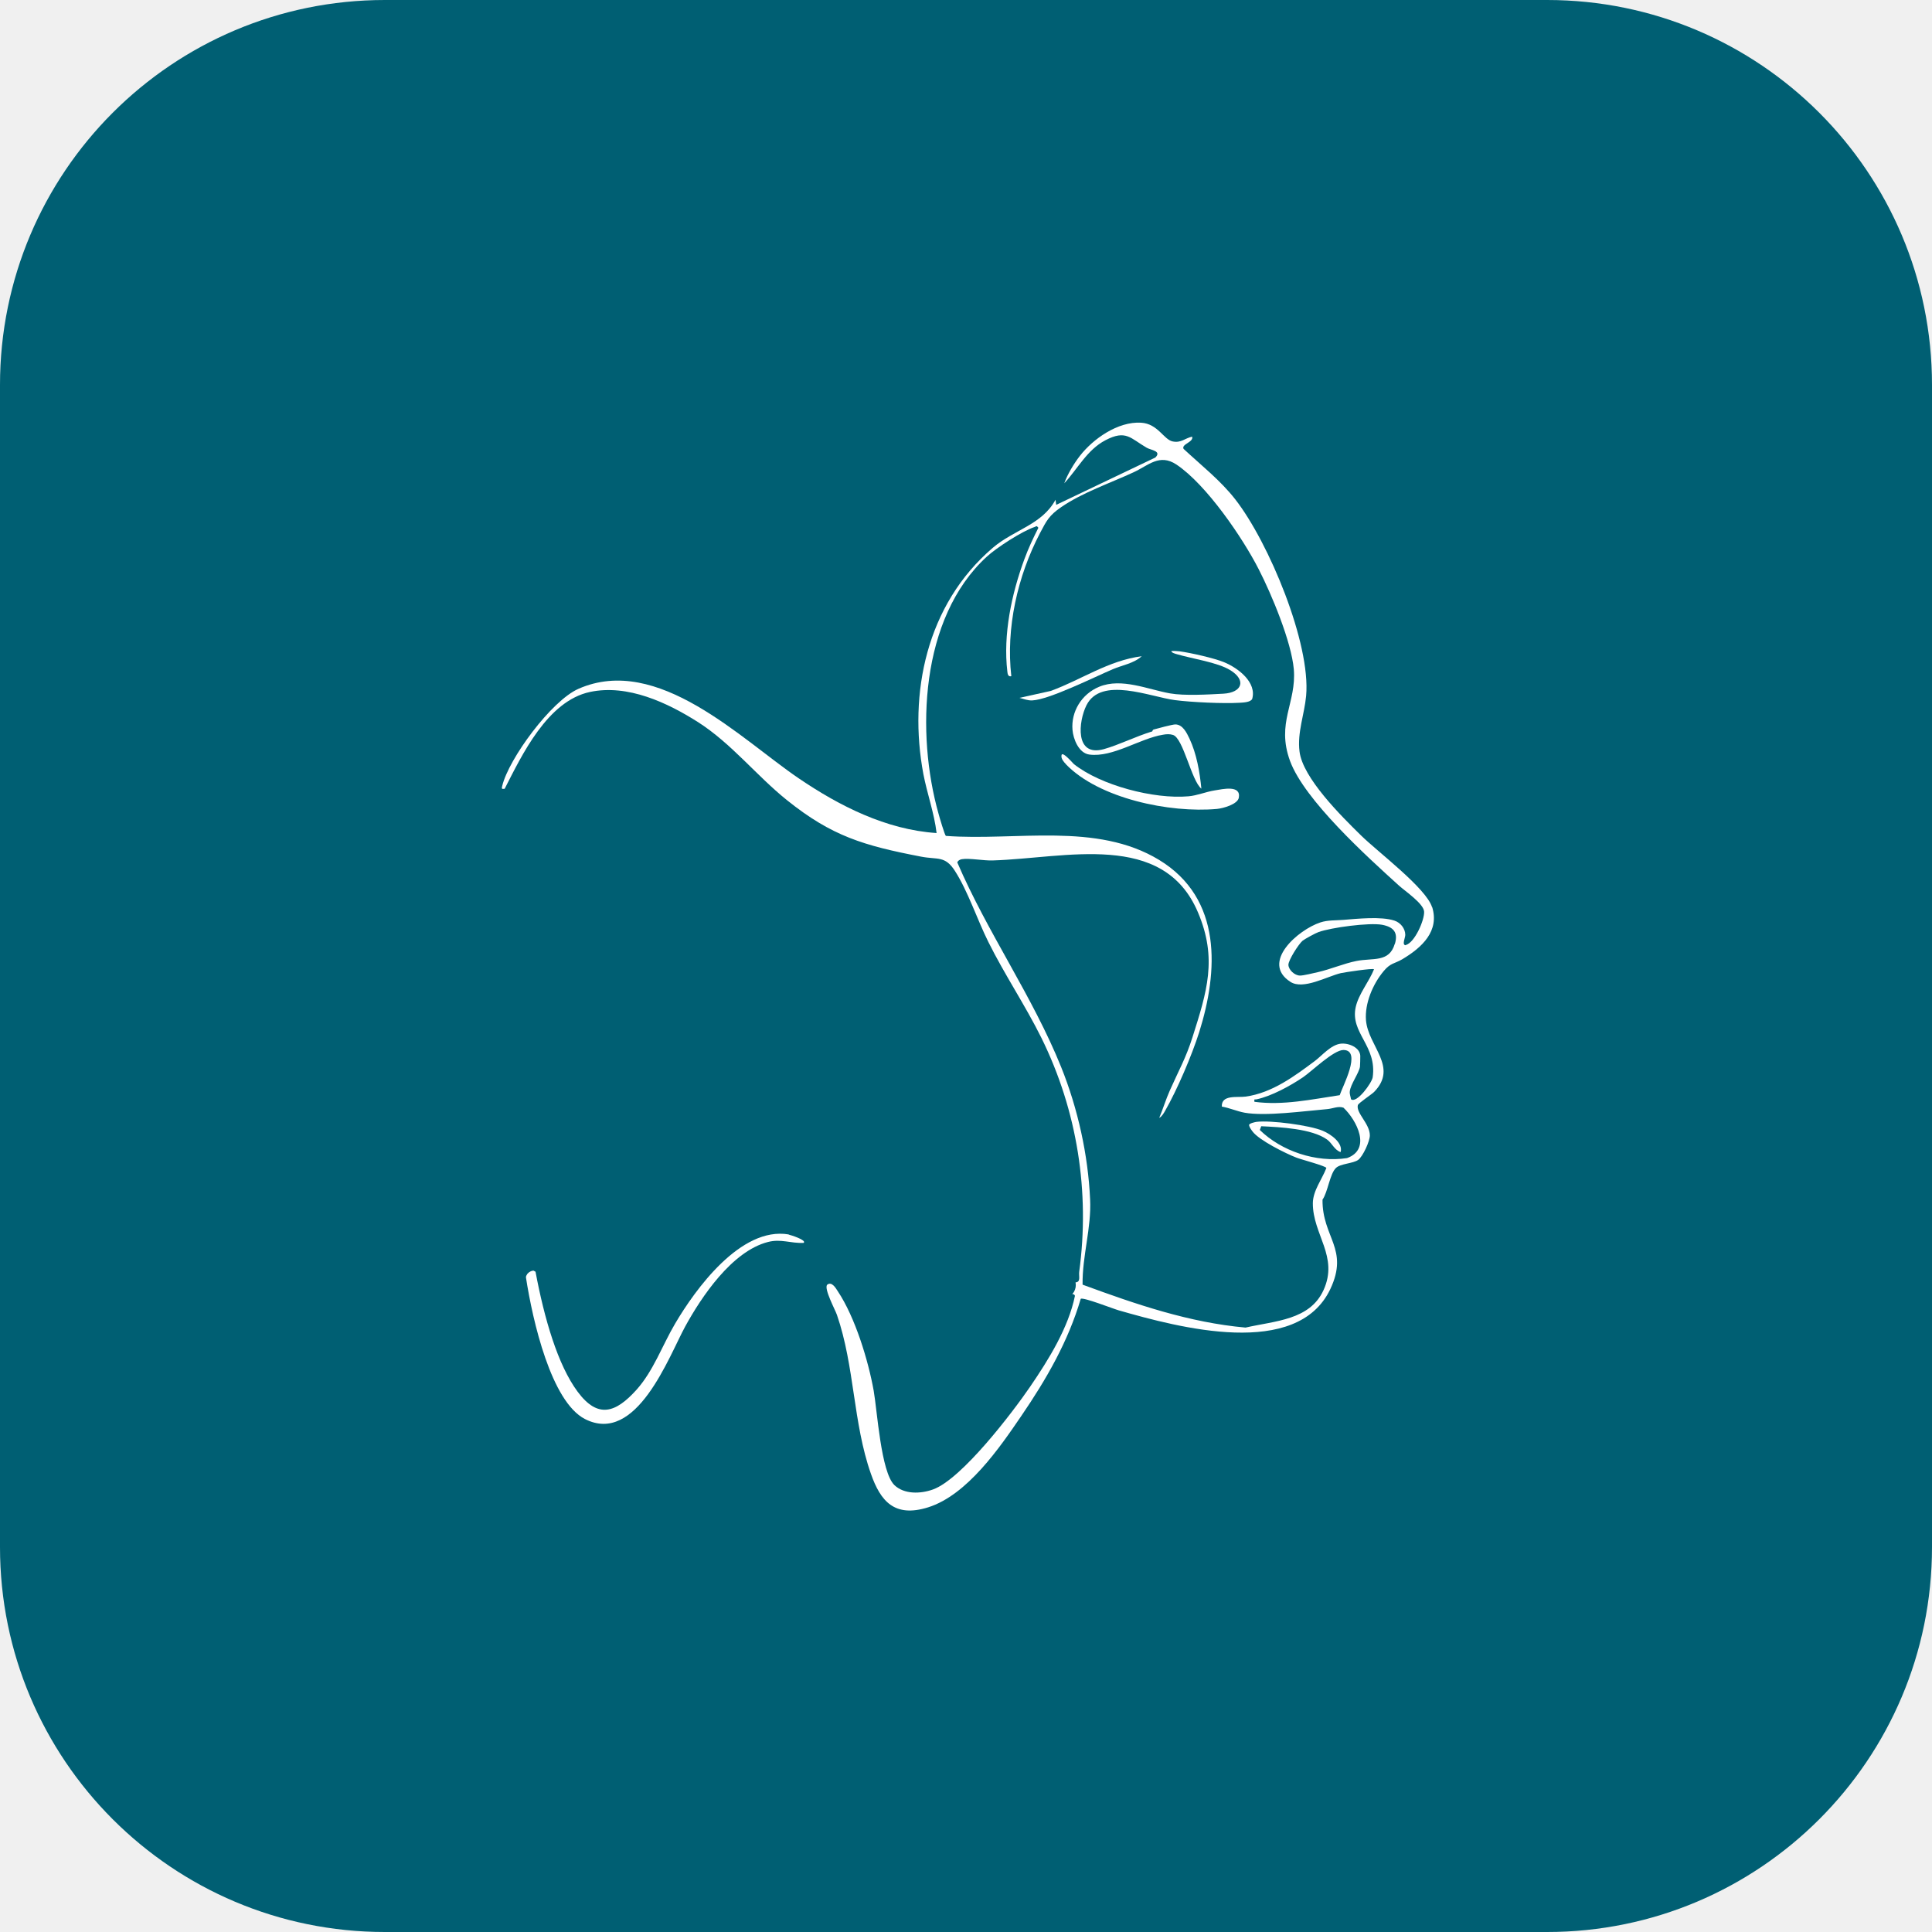
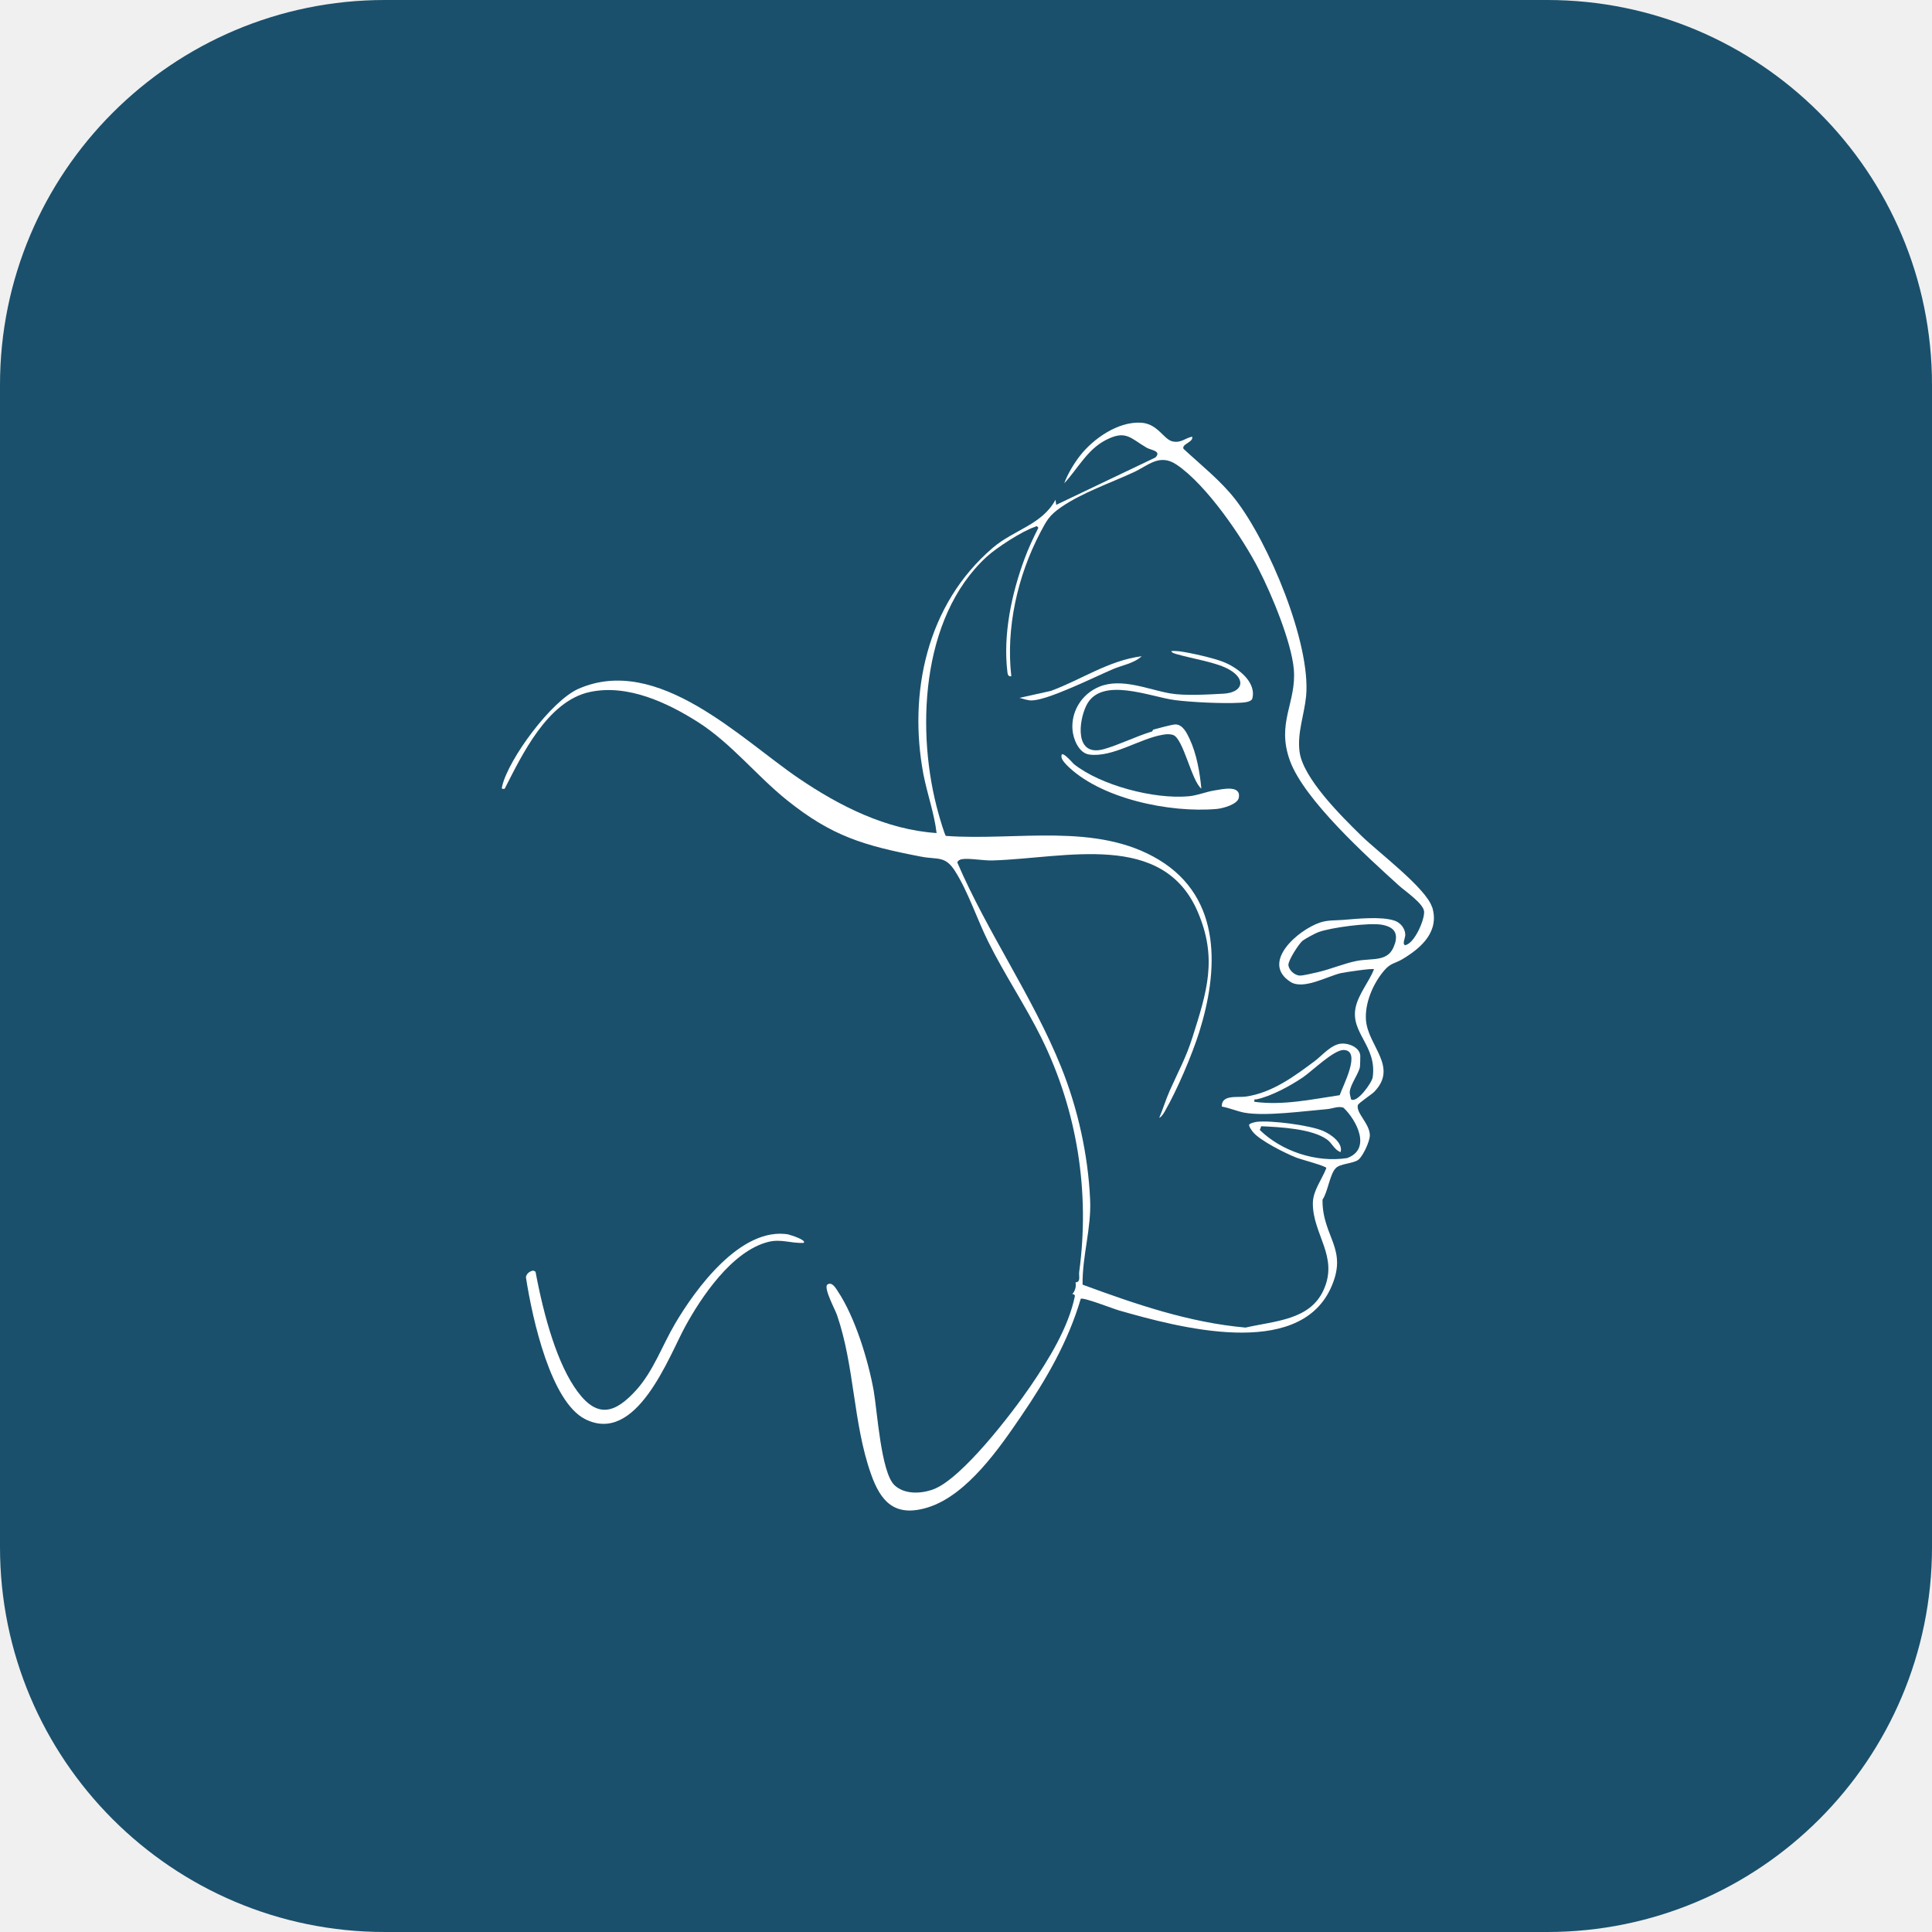
<svg xmlns="http://www.w3.org/2000/svg" width="512" height="512" viewBox="0 0 512 512" fill="none">
-   <path d="M410 0H102C45.667 0 0 45.667 0 102V410C0 466.333 45.667 512 102 512H410C466.333 512 512 466.333 512 410V102C512 45.667 466.333 0 410 0Z" fill="#005F73" />
+   <path d="M410 0H102C45.667 0 0 45.667 0 102V410C0 466.333 45.667 512 102 512H410C466.333 512 512 466.333 512 410V102C512 45.667 466.333 0 410 0Z" fill="#1A506C" />
  <path d="M379.507 240.407C377.943 235.362 365.155 225.785 360.704 221.415C355.416 216.235 345.219 206.145 344.383 199.131C343.762 194.114 345.678 189.312 346.136 184.429C347.404 170.508 336.236 143.72 327.36 132.335C323.448 127.318 318.35 123.325 313.655 118.955C313.008 117.687 316.407 117.174 315.922 115.717C313.979 116.149 313.008 117.444 310.769 116.985C308.395 116.5 306.857 112.291 302.406 112.021C296.228 111.644 289.673 116.338 286.22 120.762C284.601 122.839 282.901 125.672 282.038 128.073C285.572 124.296 288.081 119.197 292.964 116.661C298.413 113.802 299.6 116.176 303.89 118.658C304.996 119.305 307.936 119.494 306.183 121.248L279.907 133.792L279.718 132.443C276.13 139.08 268.765 140.348 263.127 145.15C245.457 160.23 240.709 183.835 244.701 205.12C245.699 210.327 247.588 215.507 248.208 220.767C234.774 219.877 222.391 213.537 211.735 206.307C196.439 195.948 174.344 173.287 153.302 182.54C146.072 185.724 134.795 201.128 133.096 208.277C132.934 208.978 132.88 209.167 133.743 209.032C138.276 200.183 145.047 185.778 156.35 183.377C166.332 181.245 176.907 186.236 184.973 191.362C193.849 197.027 200.431 205.525 208.525 212.027C220.449 221.603 228.866 224.085 244.135 227.026C248.478 227.862 250.447 226.702 253.064 230.803C256.517 236.171 258.999 243.779 261.94 249.66C266.229 258.293 271.733 266.467 275.995 275.073C285.518 294.388 288.863 315.943 286.004 337.013C285.842 338.227 286.489 339.737 285.033 339.845C285.194 340.709 285.059 341.572 284.628 342.327C284.493 342.543 284.331 342.759 284.169 342.921C284.412 342.975 284.628 343.002 284.763 343.19C284.763 343.19 284.844 343.325 284.871 343.406C283.144 351.85 277.964 360.213 273.028 367.443C268.387 374.241 254.899 391.966 247.264 394.717C244 395.904 239.63 396.066 237.013 393.557C233.452 390.077 232.481 373.891 231.536 368.549C230.107 360.564 226.626 349.099 222.04 342.219C221.501 341.383 220.422 339.468 219.181 340.493C218.371 341.626 221.258 346.94 221.798 348.451C226.519 362.156 226.033 377.047 230.808 390.59C233.344 397.82 237.04 402.244 245.942 399.465C256.356 396.201 264.988 383.549 270.654 375.24C277.344 365.447 283.09 355.465 286.408 344.189C287.164 343.757 294.987 346.832 296.498 347.264C312.495 351.85 343.735 360.213 352.557 341.599C357.575 330.943 350.372 327.948 350.48 317.913C351.882 315.943 352.422 311.06 354.041 309.523C355.228 308.363 358.546 308.363 359.922 307.392C361.19 306.474 363.051 302.374 363.024 300.863C362.997 297.761 359.328 294.982 359.841 292.878C359.976 292.338 363.564 289.991 364.157 289.371C370.632 282.734 362.565 277.258 361.999 270.379C361.648 265.954 363.779 260.829 366.693 257.348C368.5 255.163 369.58 255.406 371.603 254.219C376.917 251.063 381.504 246.719 379.534 240.353L379.507 240.407ZM369.634 250.119C368.15 255.163 363.833 253.787 359.436 254.678C356.172 255.325 352.611 256.863 349.293 257.618C348.214 257.861 345.354 258.562 344.518 258.535C343.088 258.535 341.496 257.025 341.442 255.703C341.415 254.462 344.167 250.172 345.192 249.309C345.705 248.878 348.672 247.259 349.4 247.016C352.746 245.802 362.835 244.453 366.261 245.074C369.364 245.667 370.551 247.151 369.661 250.146L369.634 250.119ZM372.574 250.496C371.387 250.523 372.466 248.446 372.412 247.691C372.385 246.072 371.171 244.507 369.526 243.968C365.992 242.808 359.706 243.482 355.956 243.779C354.014 243.941 351.828 243.806 349.913 244.453C344.059 246.369 333.969 255.055 341.982 260.208C345.381 262.393 351.694 258.751 355.336 257.888C356.469 257.645 363.779 256.539 364.13 256.863C362.808 260.181 360.057 263.391 359.274 266.898C357.763 273.778 364.966 277.123 363.779 285.486C363.564 286.97 359.544 292.527 358.033 291.313C357.925 290.585 357.629 289.991 357.71 289.236C357.898 287.374 360.111 284.434 360.407 282.707C360.434 282.464 360.515 280.171 360.488 279.794C360.38 277.609 357.467 276.368 355.336 276.583C352.665 276.88 350.291 279.821 348.348 281.25C343.196 285.081 337.18 289.64 330.085 290.612C327.926 290.908 323.637 290.018 323.799 293.255C325.822 293.606 327.792 294.496 329.815 294.874C335.345 295.872 345.678 294.442 351.694 293.93C353.123 293.822 354.661 293.04 356.037 293.552C359.544 296.87 363.51 304.559 356.981 306.906C348.726 308.174 339.581 305.044 333.862 299.46L334.239 298.462C339.203 298.705 347.647 299.082 351.694 301.996C352.988 302.913 353.636 304.775 355.282 305.314C355.956 302.886 352.692 300.566 350.561 299.676C347.08 298.192 336.748 296.843 332.998 297.302C332.513 297.383 331.11 297.68 331.002 298.138C331.11 298.759 331.568 299.352 331.946 299.865C333.646 302.158 340.714 305.692 343.6 306.798C344.841 307.284 351.316 308.983 351.505 309.523C350.345 312.544 347.944 315.539 347.917 318.857C347.89 327.193 354.823 332.966 350.749 341.896C347.107 349.854 337.989 350.016 330.085 351.823C315.139 350.501 300.976 345.618 287.164 340.547C287.056 340.52 286.975 340.466 286.894 340.439C286.786 332.858 289.268 325.439 288.89 317.832C288.351 306.043 285.653 293.822 281.229 282.815C273.675 264.066 261.67 247.124 253.685 228.537C253.901 228.051 254.332 227.808 254.872 227.7C256.841 227.35 260.699 228.132 263.154 228.024C282.416 227.431 308.26 220.093 317.459 241.756C322.693 254.03 319.833 262.852 316.029 274.857C314.276 280.414 312.307 283.813 310.014 288.993C308.961 291.367 308.206 293.876 307.208 296.25C307.882 295.926 308.368 295.063 308.719 294.469C312.01 288.723 315.841 279.713 317.81 273.508C322.828 257.51 324.042 238.141 307.181 227.889C290.563 217.8 269.332 222.898 250.663 221.523C250.367 221.334 248.937 216.478 248.721 215.641C242.759 194.545 243.784 163.791 261.481 147.551C264.044 145.177 270.869 140.752 274.215 139.646C274.754 139.457 274.646 139.215 275.186 139.862C273.837 142.533 272.515 145.338 271.49 148.144C268.064 157.397 265.798 168.188 266.958 177.981C267.012 178.548 267.147 179.438 268.01 179.195C266.553 166.489 269.628 152.73 275.617 141.265C277.344 138.001 277.991 136.625 281.202 134.413C286.732 130.582 294.178 128.046 300.41 125.159C304.294 123.379 307.262 120.115 311.767 123.109C319.725 128.424 329.356 142.587 333.565 150.842C337.018 157.559 342.225 170.077 342.872 177.334C343.627 186.263 338.151 191.524 341.874 201.667C345.705 212.027 362.215 226.972 370.767 234.714C372.385 236.171 377.295 239.489 377.403 241.594C377.538 243.752 374.948 249.795 372.547 250.442L372.574 250.496ZM355.039 290.234C347.62 291.34 339.985 293.013 332.432 291.987C332.351 291.097 332.432 291.448 332.971 291.34C336.964 290.504 342.009 287.725 345.354 285.459C347.674 283.867 353.42 278.256 356.037 278.256C361.028 278.31 355.686 288.103 355.039 290.234Z" fill="white" />
  <path d="M209.01 327.139C196.277 324.981 184.218 341.761 178.93 350.744C175.531 356.49 173.211 363.235 168.679 368.306C163.23 374.349 158.482 376.13 153.059 368.792C147.799 361.697 144.238 349.395 141.917 337.013C141.729 336.905 141.54 336.797 141.351 336.716C141.351 336.716 141.351 336.716 141.324 336.716C141.108 336.77 140.892 336.824 140.703 336.878C140.542 336.959 140.353 337.067 140.191 337.175C140.056 337.309 139.894 337.444 139.759 337.579C139.651 337.768 139.543 337.957 139.436 338.146C139.409 338.281 139.409 338.389 139.382 338.523C141.162 350.07 146.072 371.436 155.001 376.049C168.679 383.063 177.258 359.458 181.574 351.553C185.81 343.811 193.93 331.59 203.534 329.135C207.041 328.245 209.469 329.54 212.976 329.378C213.866 328.65 209.496 327.274 209.037 327.193L209.01 327.139Z" fill="white" />
  <path d="M305.346 193.871C305.346 193.871 305.454 193.412 305.724 193.331C306.749 193.034 310.634 192.009 311.416 191.982C313.44 191.928 314.519 194.275 315.22 195.732C317.136 199.806 317.945 204.608 318.376 209.005C315.733 206.901 313.602 195.624 310.85 194.761C310.014 194.491 309.069 194.545 308.206 194.707C302.055 195.705 294.933 200.777 288.701 199.968C285.842 199.59 284.412 195.786 284.223 193.412C283.819 188.637 286.597 183.943 291.291 182.001C297.199 179.546 304.24 182.729 310.068 183.754C313.871 184.429 320.238 184.051 324.204 183.835C329.167 183.565 330.381 180.274 326.038 177.603C322.612 175.499 315.949 174.582 311.875 173.368C311.497 173.26 310.418 172.99 310.418 172.532C311.174 172.478 311.902 172.532 312.657 172.612C315.571 173.017 321.695 174.393 324.339 175.472C328.196 177.037 333.106 180.868 331.838 185.238C331.38 186.101 329.545 186.182 328.574 186.236C324.231 186.506 315.679 186.101 311.362 185.535C304.78 184.671 291.804 179.141 287.919 186.911C285.815 191.119 284.736 200.669 292.505 198.538C296.471 197.432 300.976 195.166 305.293 193.844L305.346 193.871Z" fill="white" />
  <path d="M282.524 202.558C281.903 201.91 281.148 201.074 281.31 200.157C281.472 198.916 284.277 202.207 284.574 202.477C291.642 208.115 305.778 211.838 314.95 211.028C317.244 210.84 319.537 209.841 321.911 209.464C324.069 209.113 328.898 207.98 328.304 211.379C328.008 213.133 324.204 214.212 322.504 214.374C309.933 215.507 291.237 211.595 282.497 202.558H282.524Z" fill="white" />
  <path d="M302.568 173.907C300.518 175.796 297.415 176.281 294.933 177.334C290.239 179.33 278.018 185.427 273.567 185.616C272.272 185.67 271.355 185.211 270.168 184.941L278.45 183.107C286.57 180.139 293.746 175.04 302.568 173.907Z" fill="white" />
</svg>
